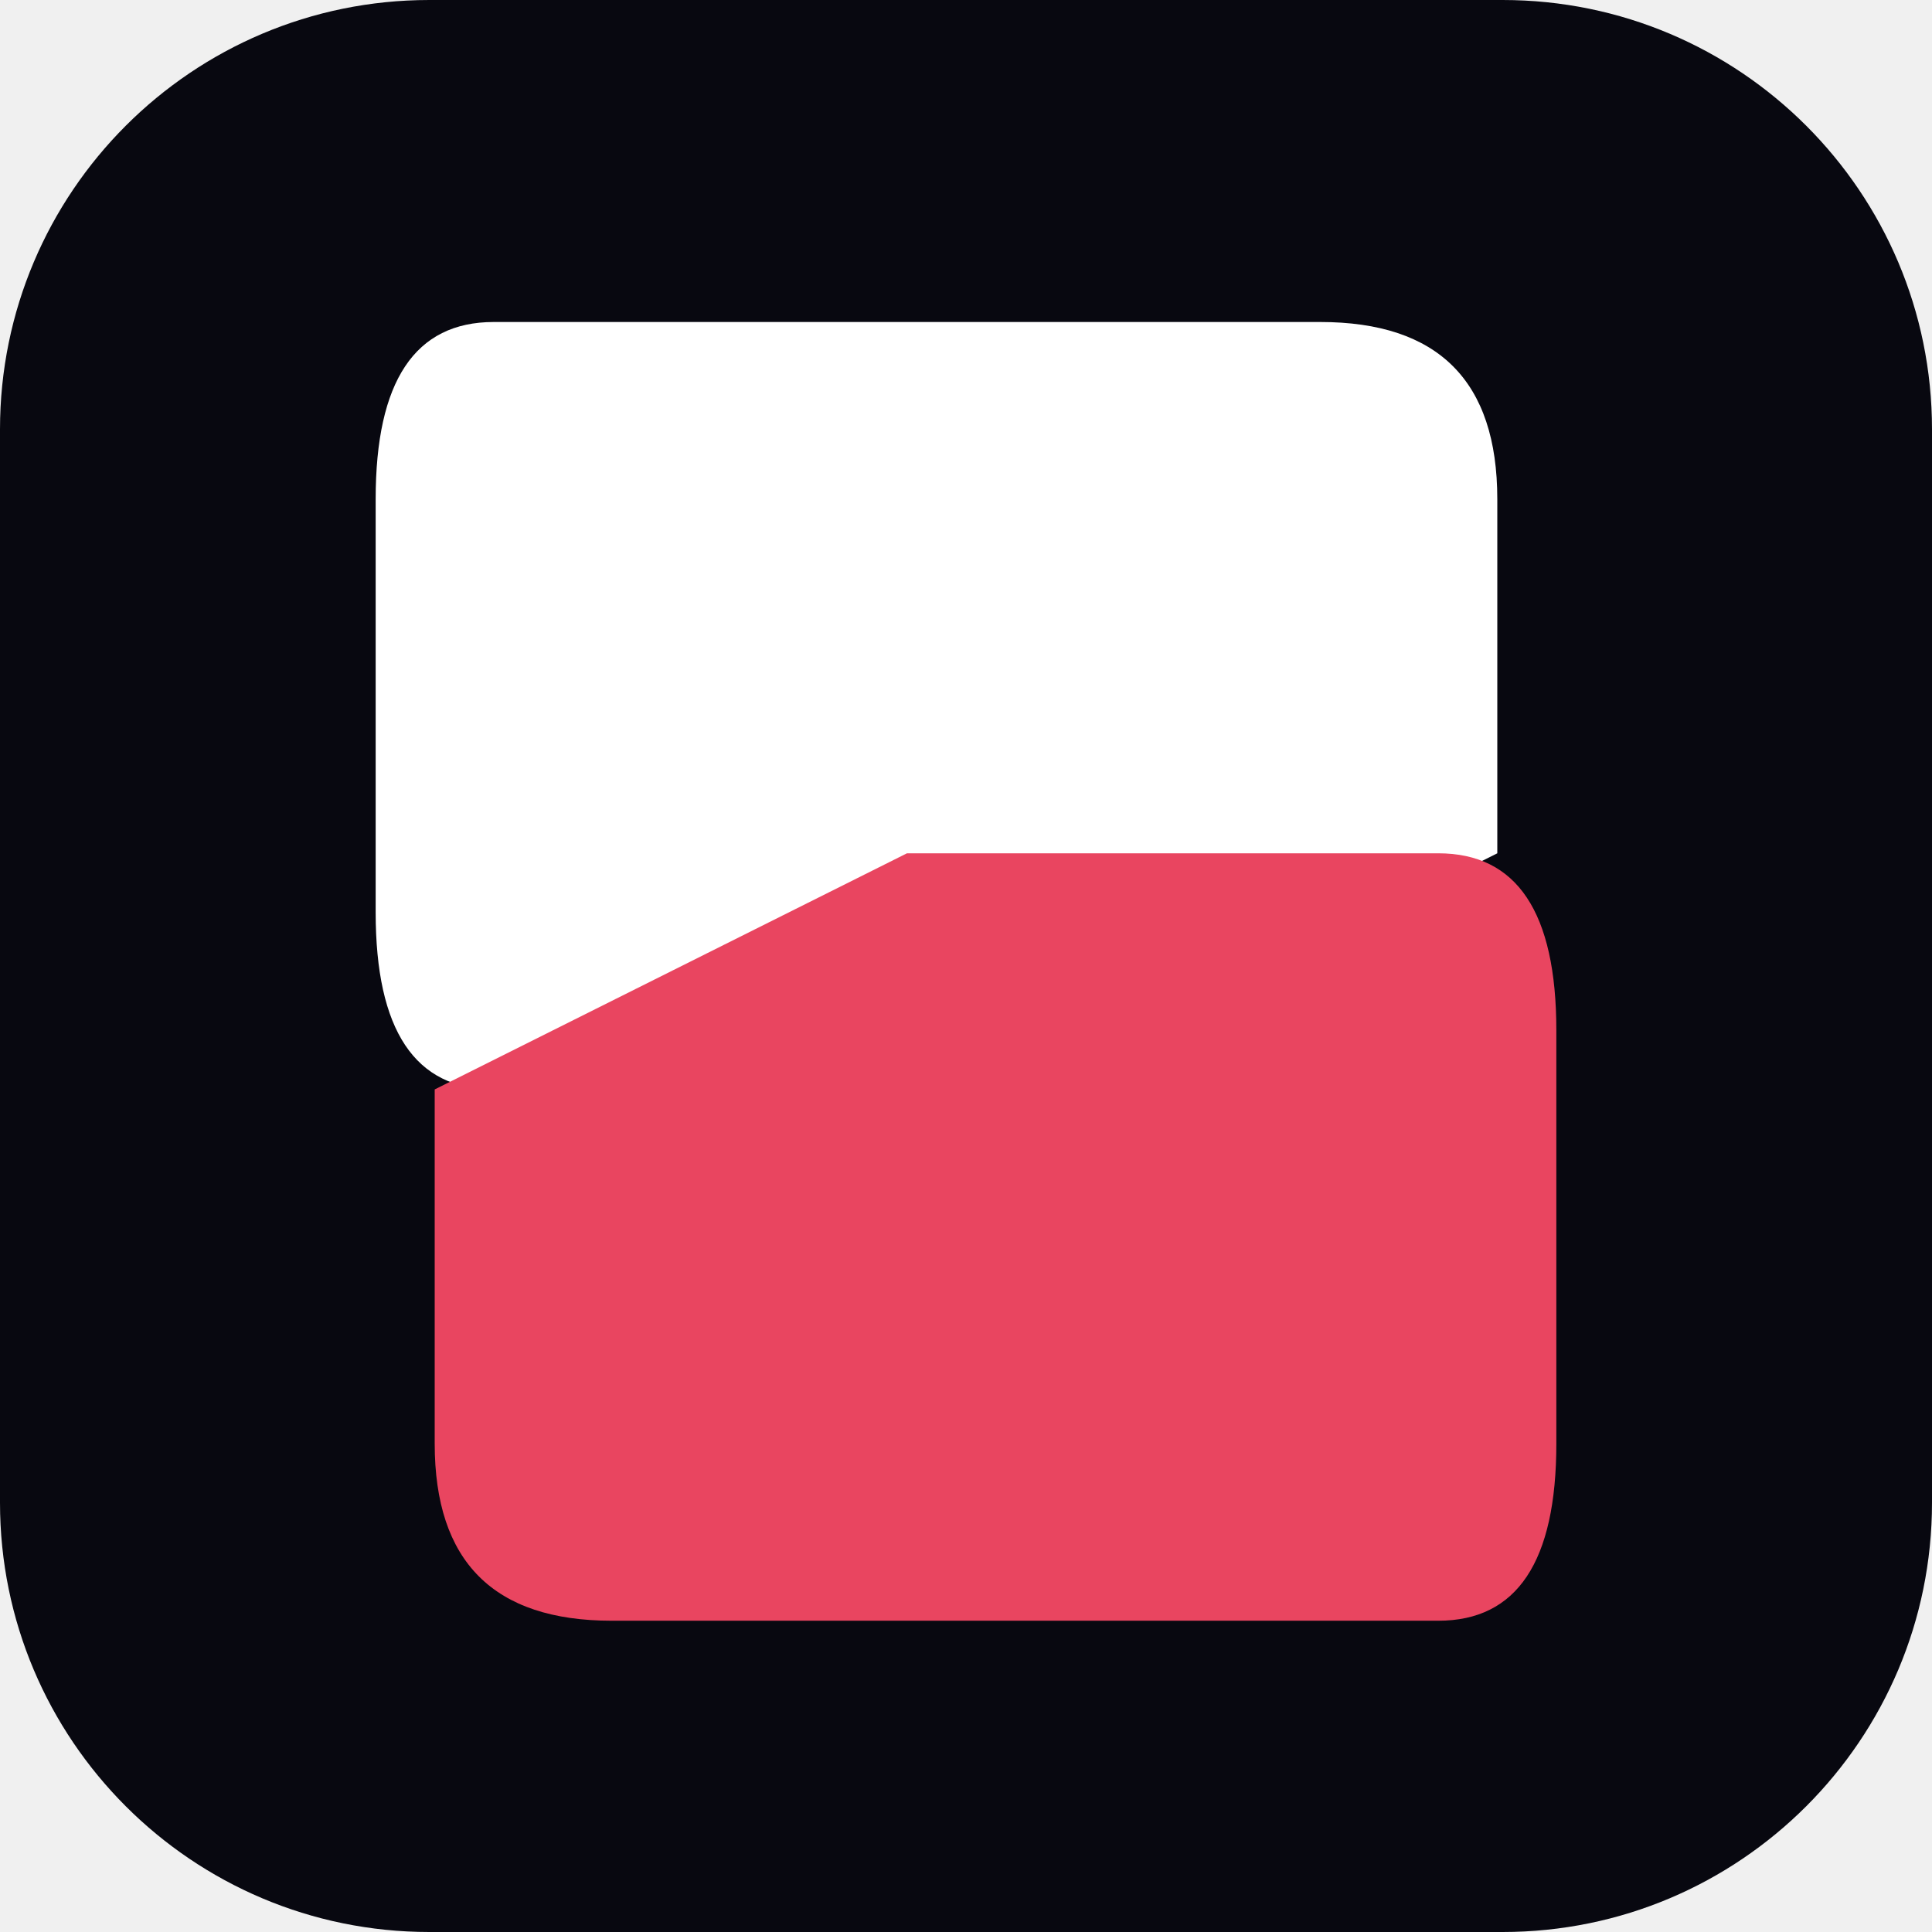
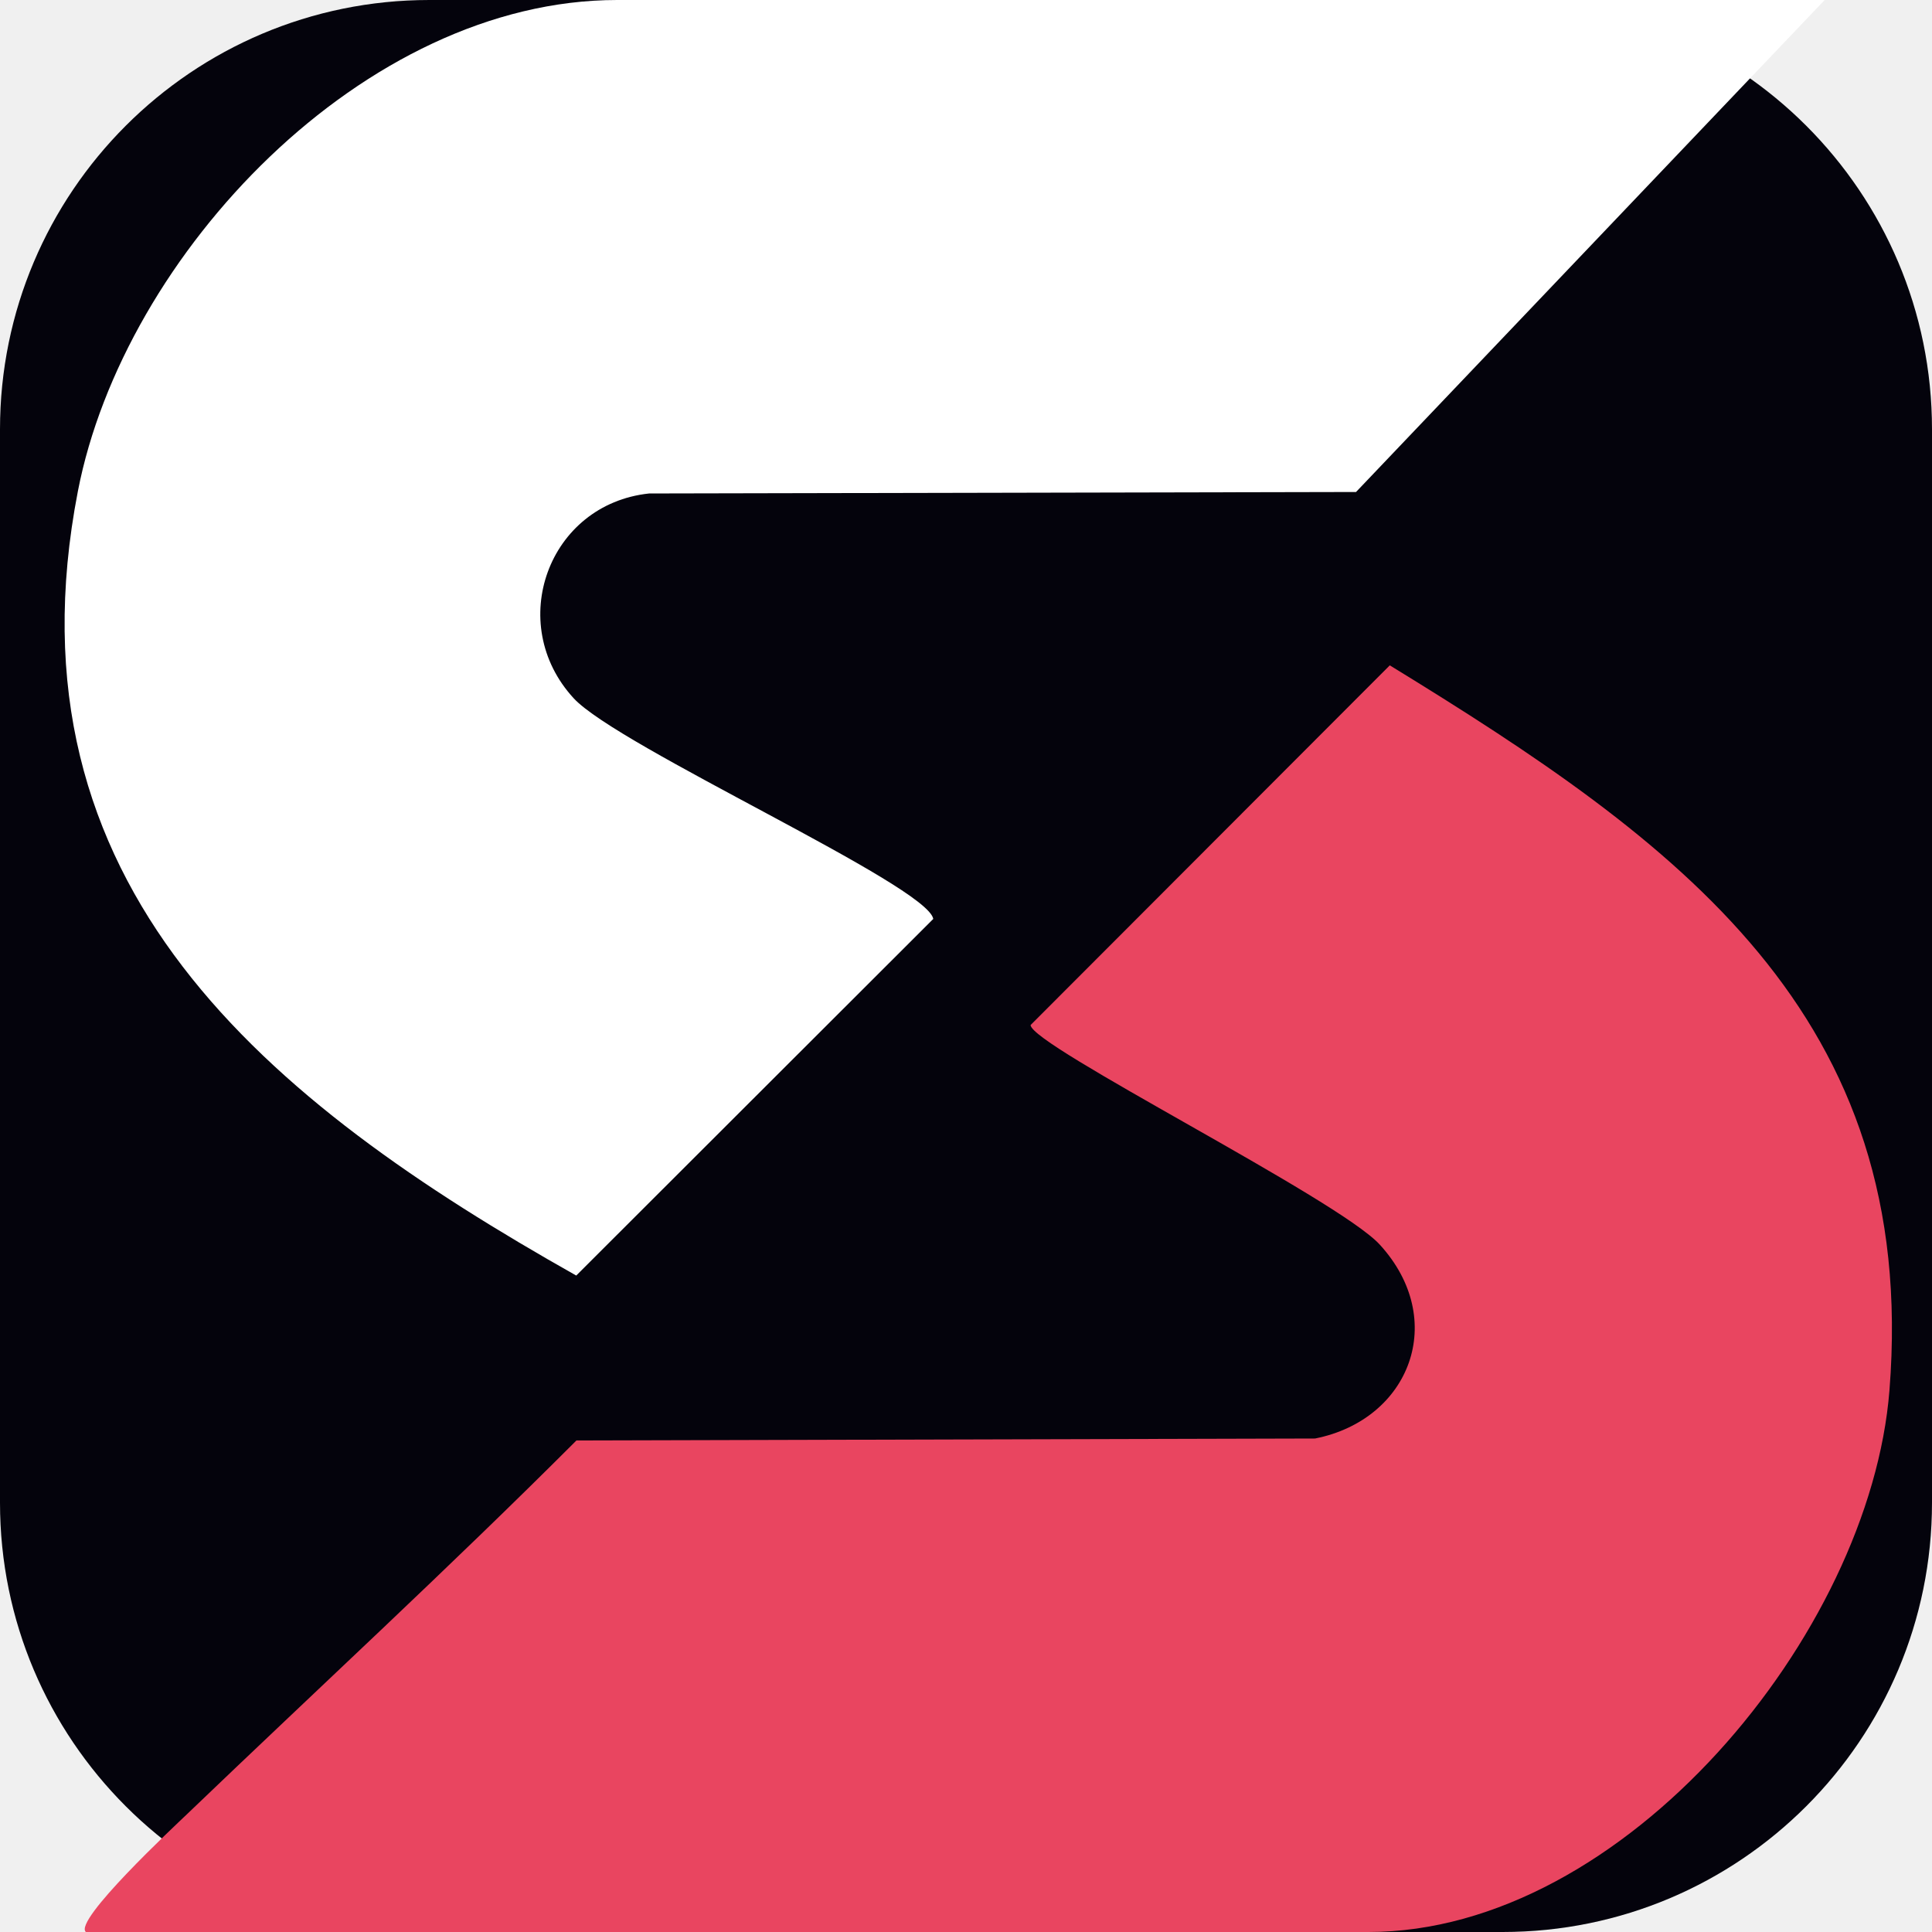
<svg xmlns="http://www.w3.org/2000/svg" viewBox="0 0 180 180">
-   <rect width="180" height="180" rx="40" fill="#080810" />
-   <g transform="translate(35,30) scale(2.75)">
-     <path fill="#ffffff" d="M4,0 H32 Q38,0 38,6 V18 L22,26 H4 Q0,26 0,20 V6 Q0,0 4,0 Z" />
-     <path fill="#e94560" d="M18,18 L36,18 Q40,18 40,24 V38 Q40,44 36,44 H8 Q2,44 2,38 V26 Z" />
-   </g>
+   <rect width="180" height="180" rx="40" fill="#04030c" />
+   <path fill="#ffffff" d="M170,0 L126.338,45.838 L60.476,45.976 C51.069,46.978 47.054,58.107 53.446,65.053 C57.608,69.575 86.408,82.481 86.951,85.614 L53.687,118.84 C24.96,102.655 0.111,82.629 7.258,45.758 C11.54,23.666 33.934,0 57.5,0 L170,0 Z" />
+   <path fill="#e94560" d="M8,180 C6.809,178.947 16.249,170.148 17.474,168.974 C29.513,157.429 41.867,146.05 53.705,134.205 L122.523,134.023 C131.393,132.259 134.949,122.943 128.546,115.954 C124.629,111.68 96.06,97.422 96.018,95.501 L129.483,61.989 C156.236,78.393 178.812,94.454 176.036,129.536 C174.239,152.239 151.336,180 127.5,180 L8,180 Z" />
</svg>
